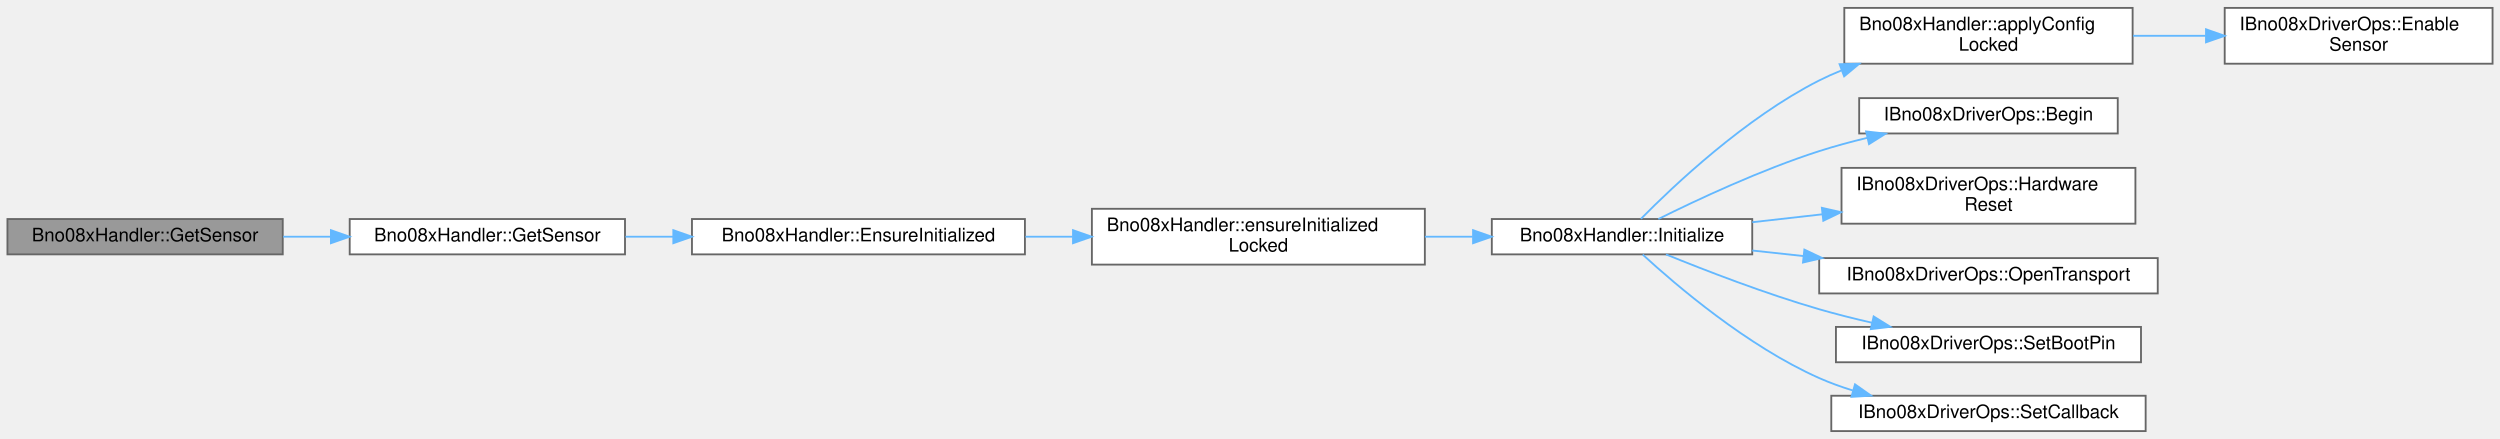
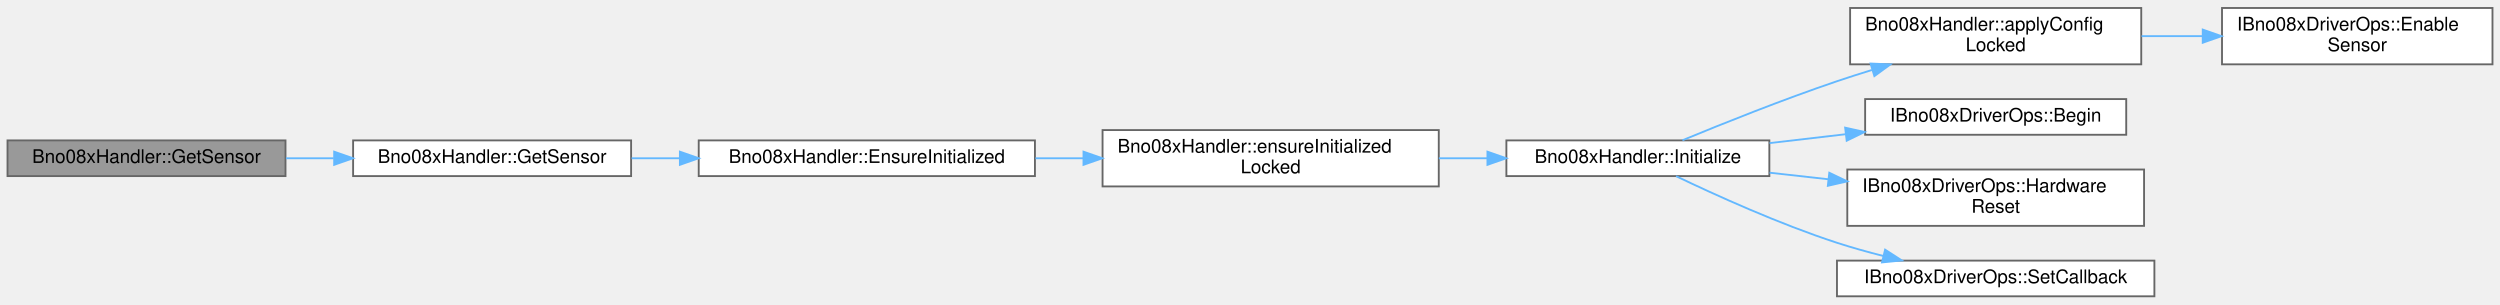
- <svg xmlns="http://www.w3.org/2000/svg" xmlns:xlink="http://www.w3.org/1999/xlink" width="1344pt" height="236pt" viewBox="0.00 0.00 1344.00 235.50">
-   <g id="graph0" class="graph" transform="scale(1 1) rotate(0) translate(4 231.5)">
+ <svg xmlns="http://www.w3.org/2000/svg" xmlns:xlink="http://www.w3.org/1999/xlink" width="1331pt" height="162pt" viewBox="0.00 0.00 1331.00 161.50">
+   <g id="graph0" class="graph" transform="scale(1 1) rotate(0) translate(4 157.5)">
    <g id="Node000001" class="node">
      <g id="a_Node000001">
        <a xlink:title="Const overload of GetSensor().">
-           <polygon fill="#999999" stroke="#666666" points="148,-114 0,-114 0,-95 148,-95 148,-114" />
-           <text text-anchor="middle" x="74" y="-102" font-family="Helvetica,sans-Serif" font-size="10.00">Bno08xHandler::GetSensor</text>
+           <polygon fill="#999999" stroke="#666666" points="148,-83 0,-83 0,-64 148,-64 148,-83" />
+           <text text-anchor="middle" x="74" y="-71" font-family="Helvetica,sans-Serif" font-size="10.00">Bno08xHandler::GetSensor</text>
        </a>
      </g>
    </g>
    <g id="Node000002" class="node">
      <g id="a_Node000002">
        <a xlink:href="classBno08xHandler.html#a57e2952c0438e800c091cd0e3ebcdaf5" target="_top" xlink:title="Get direct access to the underlying sensor driver (type-erased).">
-           <polygon fill="white" stroke="#666666" points="332,-114 184,-114 184,-95 332,-95 332,-114" />
-           <text text-anchor="middle" x="258" y="-102" font-family="Helvetica,sans-Serif" font-size="10.00">Bno08xHandler::GetSensor</text>
+           <polygon fill="white" stroke="#666666" points="332,-83 184,-83 184,-64 332,-64 332,-83" />
+           <text text-anchor="middle" x="258" y="-71" font-family="Helvetica,sans-Serif" font-size="10.00">Bno08xHandler::GetSensor</text>
        </a>
      </g>
    </g>
    <g id="edge1_Node000001_Node000002" class="edge">
      <g id="a_edge1_Node000001_Node000002">
        <a xlink:title=" ">
-           <path fill="none" stroke="#63b8ff" d="M148.24,-104.5C156.6,-104.5 165.16,-104.5 173.64,-104.5" />
-           <polygon fill="#63b8ff" stroke="#63b8ff" points="173.91,-108 183.91,-104.5 173.91,-101 173.91,-108" />
+           <path fill="none" stroke="#63b8ff" d="M148.24,-73.5C156.6,-73.5 165.16,-73.5 173.64,-73.5" />
+           <polygon fill="#63b8ff" stroke="#63b8ff" points="173.91,-77 183.91,-73.5 173.91,-70 173.91,-77" />
        </a>
      </g>
    </g>
    <g id="Node000003" class="node">
      <g id="a_Node000003">
        <a xlink:href="classBno08xHandler.html#afab341345c8ed8fed1a218e0df18c4aa" target="_top" xlink:title="Ensure the BNO08x is initialized (lazy init entrypoint).">
-           <polygon fill="white" stroke="#666666" points="547,-114 368,-114 368,-95 547,-95 547,-114" />
-           <text text-anchor="middle" x="457.5" y="-102" font-family="Helvetica,sans-Serif" font-size="10.00">Bno08xHandler::EnsureInitialized</text>
+           <polygon fill="white" stroke="#666666" points="547,-83 368,-83 368,-64 547,-64 547,-83" />
+           <text text-anchor="middle" x="457.5" y="-71" font-family="Helvetica,sans-Serif" font-size="10.00">Bno08xHandler::EnsureInitialized</text>
        </a>
      </g>
    </g>
    <g id="edge2_Node000002_Node000003" class="edge">
      <g id="a_edge2_Node000002_Node000003">
        <a xlink:title=" ">
-           <path fill="none" stroke="#63b8ff" d="M332.26,-104.5C340.62,-104.5 349.25,-104.5 357.87,-104.5" />
-           <polygon fill="#63b8ff" stroke="#63b8ff" points="357.98,-108 367.98,-104.5 357.98,-101 357.98,-108" />
+           <path fill="none" stroke="#63b8ff" d="M332.26,-73.5C340.62,-73.5 349.25,-73.5 357.87,-73.5" />
+           <polygon fill="#63b8ff" stroke="#63b8ff" points="357.98,-77 367.98,-73.5 357.98,-70 357.98,-77" />
        </a>
      </g>
    </g>
    <g id="Node000004" class="node">
      <g id="a_Node000004">
        <a xlink:href="classBno08xHandler.html#a0479abc034d5417ba7dc524468a5ce82" target="_top" xlink:title="Internal: ensure initialized (assumes mutex is held).">
-           <polygon fill="white" stroke="#666666" points="762,-119.5 583,-119.5 583,-89.5 762,-89.5 762,-119.5" />
-           <text text-anchor="start" x="591" y="-107.5" font-family="Helvetica,sans-Serif" font-size="10.00">Bno08xHandler::ensureInitialized</text>
-           <text text-anchor="middle" x="672.5" y="-96.5" font-family="Helvetica,sans-Serif" font-size="10.00">Locked</text>
+           <polygon fill="white" stroke="#666666" points="762,-88.5 583,-88.5 583,-58.5 762,-58.5 762,-88.5" />
+           <text text-anchor="start" x="591" y="-76.5" font-family="Helvetica,sans-Serif" font-size="10.00">Bno08xHandler::ensureInitialized</text>
+           <text text-anchor="middle" x="672.5" y="-65.5" font-family="Helvetica,sans-Serif" font-size="10.00">Locked</text>
        </a>
      </g>
    </g>
    <g id="edge3_Node000003_Node000004" class="edge">
      <g id="a_edge3_Node000003_Node000004">
        <a xlink:title=" ">
-           <path fill="none" stroke="#63b8ff" d="M547.29,-104.5C555.65,-104.5 564.16,-104.5 572.6,-104.5" />
-           <polygon fill="#63b8ff" stroke="#63b8ff" points="572.86,-108 582.86,-104.5 572.85,-101 572.86,-108" />
+           <path fill="none" stroke="#63b8ff" d="M547.29,-73.5C555.65,-73.5 564.16,-73.5 572.6,-73.5" />
+           <polygon fill="#63b8ff" stroke="#63b8ff" points="572.86,-77 582.86,-73.5 572.85,-70 572.86,-77" />
        </a>
      </g>
    </g>
    <g id="Node000005" class="node">
      <g id="a_Node000005">
        <a xlink:href="classBno08xHandler.html#ac1a1ff0d56324dcc09d9b48ca2e132e6" target="_top" xlink:title="Initialize the BNO08x sensor.">
-           <polygon fill="white" stroke="#666666" points="938,-114 798,-114 798,-95 938,-95 938,-114" />
-           <text text-anchor="middle" x="868" y="-102" font-family="Helvetica,sans-Serif" font-size="10.00">Bno08xHandler::Initialize</text>
+           <polygon fill="white" stroke="#666666" points="938,-83 798,-83 798,-64 938,-64 938,-83" />
+           <text text-anchor="middle" x="868" y="-71" font-family="Helvetica,sans-Serif" font-size="10.00">Bno08xHandler::Initialize</text>
        </a>
      </g>
    </g>
    <g id="edge4_Node000004_Node000005" class="edge">
      <g id="a_edge4_Node000004_Node000005">
        <a xlink:title=" ">
-           <path fill="none" stroke="#63b8ff" d="M762.04,-104.5C770.6,-104.5 779.25,-104.5 787.71,-104.5" />
-           <polygon fill="#63b8ff" stroke="#63b8ff" points="787.92,-108 797.92,-104.5 787.92,-101 787.92,-108" />
+           <path fill="none" stroke="#63b8ff" d="M762.04,-73.5C770.6,-73.5 779.25,-73.5 787.71,-73.5" />
+           <polygon fill="#63b8ff" stroke="#63b8ff" points="787.92,-77 797.92,-73.5 787.92,-70 787.92,-77" />
        </a>
      </g>
    </g>
    <g id="Node000006" class="node">
      <g id="a_Node000006">
        <a xlink:href="classBno08xHandler.html#a5669d8d3146a450430e5644b8d297de5" target="_top" xlink:title="Internal: apply configured sensor enables (assumes mutex is held).">
-           <polygon fill="white" stroke="#666666" points="1142.5,-227.5 987.5,-227.5 987.5,-197.5 1142.5,-197.5 1142.5,-227.5" />
-           <text text-anchor="start" x="995.5" y="-215.5" font-family="Helvetica,sans-Serif" font-size="10.00">Bno08xHandler::applyConfig</text>
-           <text text-anchor="middle" x="1065" y="-204.5" font-family="Helvetica,sans-Serif" font-size="10.00">Locked</text>
+           <polygon fill="white" stroke="#666666" points="1136,-153.5 981,-153.5 981,-123.5 1136,-123.5 1136,-153.5" />
+           <text text-anchor="start" x="989" y="-141.5" font-family="Helvetica,sans-Serif" font-size="10.00">Bno08xHandler::applyConfig</text>
+           <text text-anchor="middle" x="1058.5" y="-130.5" font-family="Helvetica,sans-Serif" font-size="10.00">Locked</text>
        </a>
      </g>
    </g>
    <g id="edge5_Node000005_Node000006" class="edge">
      <g id="a_edge5_Node000005_Node000006">
        <a xlink:title=" ">
-           <path fill="none" stroke="#63b8ff" d="M878.17,-114.11C895.34,-131.53 934.2,-168.4 974,-188.5 977.82,-190.43 981.8,-192.21 985.89,-193.86" />
-           <polygon fill="#63b8ff" stroke="#63b8ff" points="984.96,-197.25 995.55,-197.48 987.41,-190.7 984.96,-197.25" />
+           <path fill="none" stroke="#63b8ff" d="M891.72,-83.07C912.83,-91.8 945.27,-104.78 974,-114.5 980,-116.53 986.28,-118.54 992.59,-120.48" />
+           <polygon fill="#63b8ff" stroke="#63b8ff" points="991.89,-123.93 1002.48,-123.47 993.92,-117.23 991.89,-123.93" />
        </a>
      </g>
    </g>
    <g id="Node000008" class="node">
      <g id="a_Node000008">
        <a xlink:href="classIBno08xDriverOps.html#a0ca90c1a5664ab3eb83f691aff34faa0" target="_top" xlink:title=" ">
-           <polygon fill="white" stroke="#666666" points="1134.5,-179 995.5,-179 995.5,-160 1134.5,-160 1134.5,-179" />
-           <text text-anchor="middle" x="1065" y="-167" font-family="Helvetica,sans-Serif" font-size="10.00">IBno08xDriverOps::Begin</text>
+           <polygon fill="white" stroke="#666666" points="1128,-105 989,-105 989,-86 1128,-86 1128,-105" />
+           <text text-anchor="middle" x="1058.5" y="-93" font-family="Helvetica,sans-Serif" font-size="10.00">IBno08xDriverOps::Begin</text>
        </a>
      </g>
    </g>
    <g id="edge7_Node000005_Node000008" class="edge">
      <g id="a_edge7_Node000005_Node000008">
        <a xlink:title=" ">
-           <path fill="none" stroke="#63b8ff" d="M887.52,-114C908.15,-124.26 942.73,-140.47 974,-150.5 982.29,-153.16 991.12,-155.55 999.9,-157.66" />
-           <polygon fill="#63b8ff" stroke="#63b8ff" points="999.22,-161.09 1009.75,-159.92 1000.79,-154.27 999.22,-161.09" />
+           <path fill="none" stroke="#63b8ff" d="M938.12,-81.57C951.27,-83.1 965.12,-84.72 978.54,-86.28" />
+           <polygon fill="#63b8ff" stroke="#63b8ff" points="978.36,-89.79 988.7,-87.47 979.18,-82.83 978.36,-89.79" />
        </a>
      </g>
    </g>
    <g id="Node000009" class="node">
      <g id="a_Node000009">
        <a xlink:href="classIBno08xDriverOps.html#a66418ccb85cd8eb8eea327fa979a2b6a" target="_top" xlink:title=" ">
-           <polygon fill="white" stroke="#666666" points="1144,-141.5 986,-141.5 986,-111.5 1144,-111.5 1144,-141.5" />
-           <text text-anchor="start" x="994" y="-129.5" font-family="Helvetica,sans-Serif" font-size="10.00">IBno08xDriverOps::Hardware</text>
-           <text text-anchor="middle" x="1065" y="-118.5" font-family="Helvetica,sans-Serif" font-size="10.00">Reset</text>
+           <polygon fill="white" stroke="#666666" points="1137.5,-67.5 979.5,-67.5 979.5,-37.5 1137.5,-37.5 1137.5,-67.5" />
+           <text text-anchor="start" x="987.5" y="-55.5" font-family="Helvetica,sans-Serif" font-size="10.00">IBno08xDriverOps::Hardware</text>
+           <text text-anchor="middle" x="1058.5" y="-44.5" font-family="Helvetica,sans-Serif" font-size="10.00">Reset</text>
        </a>
      </g>
    </g>
    <g id="edge8_Node000005_Node000009" class="edge">
      <g id="a_edge8_Node000005_Node000009">
        <a xlink:title=" ">
-           <path fill="none" stroke="#63b8ff" d="M938.02,-112.29C950.21,-113.66 963.05,-115.11 975.69,-116.54" />
-           <polygon fill="#63b8ff" stroke="#63b8ff" points="975.43,-120.03 985.76,-117.67 976.21,-113.07 975.43,-120.03" />
+           <path fill="none" stroke="#63b8ff" d="M938.12,-65.8C948.31,-64.66 958.93,-63.48 969.44,-62.31" />
+           <polygon fill="#63b8ff" stroke="#63b8ff" points="969.92,-65.78 979.47,-61.19 969.14,-58.82 969.92,-65.78" />
        </a>
      </g>
    </g>
    <g id="Node000010" class="node">
      <g id="a_Node000010">
-         <a xlink:href="classIBno08xDriverOps.html#a1cfdc8fea4d31f36d9d8219b90beeae4" target="_top" xlink:title="Open the transport (bus + control GPIO setup) before reset or SH-2.">
-           <polygon fill="white" stroke="#666666" points="1156,-93 974,-93 974,-74 1156,-74 1156,-93" />
-           <text text-anchor="middle" x="1065" y="-81" font-family="Helvetica,sans-Serif" font-size="10.00">IBno08xDriverOps::OpenTransport</text>
+         <a xlink:href="classIBno08xDriverOps.html#a04816a487d80027e6d6fe435f651b265" target="_top" xlink:title=" ">
+           <polygon fill="white" stroke="#666666" points="1143,-19 974,-19 974,0 1143,0 1143,-19" />
+           <text text-anchor="middle" x="1058.5" y="-7" font-family="Helvetica,sans-Serif" font-size="10.00">IBno08xDriverOps::SetCallback</text>
        </a>
      </g>
    </g>
    <g id="edge9_Node000005_Node000010" class="edge">
      <g id="a_edge9_Node000005_Node000010">
        <a xlink:title=" ">
-           <path fill="none" stroke="#63b8ff" d="M938.02,-97.07C946.96,-96.1 956.24,-95.11 965.53,-94.1" />
-           <polygon fill="#63b8ff" stroke="#63b8ff" points="966.03,-97.57 975.6,-93.02 965.28,-90.61 966.03,-97.57" />
-         </a>
-       </g>
-     </g>
-     <g id="Node000011" class="node">
-       <g id="a_Node000011">
-         <a xlink:href="classIBno08xDriverOps.html#a35854a70ef94b79c9193d40459341864" target="_top" xlink:title=" ">
-           <polygon fill="white" stroke="#666666" points="1147,-56 983,-56 983,-37 1147,-37 1147,-56" />
-           <text text-anchor="middle" x="1065" y="-44" font-family="Helvetica,sans-Serif" font-size="10.00">IBno08xDriverOps::SetBootPin</text>
-         </a>
-       </g>
-     </g>
-     <g id="edge10_Node000005_Node000011" class="edge">
-       <g id="a_edge10_Node000005_Node000011">
-         <a xlink:title=" ">
-           <path fill="none" stroke="#63b8ff" d="M891.62,-94.99C912.66,-86.41 945.05,-73.88 974,-65.5 983.11,-62.86 992.83,-60.43 1002.4,-58.24" />
-           <polygon fill="#63b8ff" stroke="#63b8ff" points="1003.27,-61.63 1012.27,-56.05 1001.75,-54.8 1003.27,-61.63" />
-         </a>
-       </g>
-     </g>
-     <g id="Node000012" class="node">
-       <g id="a_Node000012">
-         <a xlink:href="classIBno08xDriverOps.html#a04816a487d80027e6d6fe435f651b265" target="_top" xlink:title=" ">
-           <polygon fill="white" stroke="#666666" points="1149.5,-19 980.5,-19 980.5,0 1149.5,0 1149.5,-19" />
-           <text text-anchor="middle" x="1065" y="-7" font-family="Helvetica,sans-Serif" font-size="10.00">IBno08xDriverOps::SetCallback</text>
-         </a>
-       </g>
-     </g>
-     <g id="edge11_Node000005_Node000012" class="edge">
-       <g id="a_edge11_Node000005_Node000012">
-         <a xlink:title=" ">
-           <path fill="none" stroke="#63b8ff" d="M879.1,-94.89C896.83,-78.6 935.32,-45.65 974,-28.5 979.75,-25.95 985.86,-23.74 992.08,-21.82" />
-           <polygon fill="#63b8ff" stroke="#63b8ff" points="993.25,-25.12 1001.92,-19.03 991.34,-18.39 993.25,-25.12" />
+           <path fill="none" stroke="#63b8ff" d="M888.33,-63.96C909.09,-54.01 943.26,-38.49 974,-28.5 981.93,-25.92 990.39,-23.56 998.76,-21.45" />
+           <polygon fill="#63b8ff" stroke="#63b8ff" points="999.63,-24.84 1008.53,-19.08 997.98,-18.04 999.63,-24.84" />
        </a>
      </g>
    </g>
    <g id="Node000007" class="node">
      <g id="a_Node000007">
        <a xlink:href="classIBno08xDriverOps.html#a1da5bdfd4c8d7fbd42475ae7ee37fb98" target="_top" xlink:title=" ">
-           <polygon fill="white" stroke="#666666" points="1336,-227.5 1192,-227.5 1192,-197.5 1336,-197.5 1336,-227.5" />
-           <text text-anchor="start" x="1200" y="-215.5" font-family="Helvetica,sans-Serif" font-size="10.00">IBno08xDriverOps::Enable</text>
-           <text text-anchor="middle" x="1264" y="-204.5" font-family="Helvetica,sans-Serif" font-size="10.00">Sensor</text>
+           <polygon fill="white" stroke="#666666" points="1323,-153.5 1179,-153.5 1179,-123.5 1323,-123.5 1323,-153.5" />
+           <text text-anchor="start" x="1187" y="-141.5" font-family="Helvetica,sans-Serif" font-size="10.00">IBno08xDriverOps::Enable</text>
+           <text text-anchor="middle" x="1251" y="-130.5" font-family="Helvetica,sans-Serif" font-size="10.00">Sensor</text>
        </a>
      </g>
    </g>
    <g id="edge6_Node000006_Node000007" class="edge">
      <g id="a_edge6_Node000006_Node000007">
        <a xlink:title=" ">
-           <path fill="none" stroke="#63b8ff" d="M1142.73,-212.5C1155.52,-212.5 1168.82,-212.5 1181.71,-212.5" />
-           <polygon fill="#63b8ff" stroke="#63b8ff" points="1181.95,-216 1191.95,-212.5 1181.95,-209 1181.95,-216" />
+           <path fill="none" stroke="#63b8ff" d="M1136.16,-138.5C1146.82,-138.5 1157.79,-138.5 1168.53,-138.5" />
+           <polygon fill="#63b8ff" stroke="#63b8ff" points="1168.74,-142 1178.74,-138.5 1168.74,-135 1168.74,-142" />
        </a>
      </g>
    </g>
  </g>
</svg>
